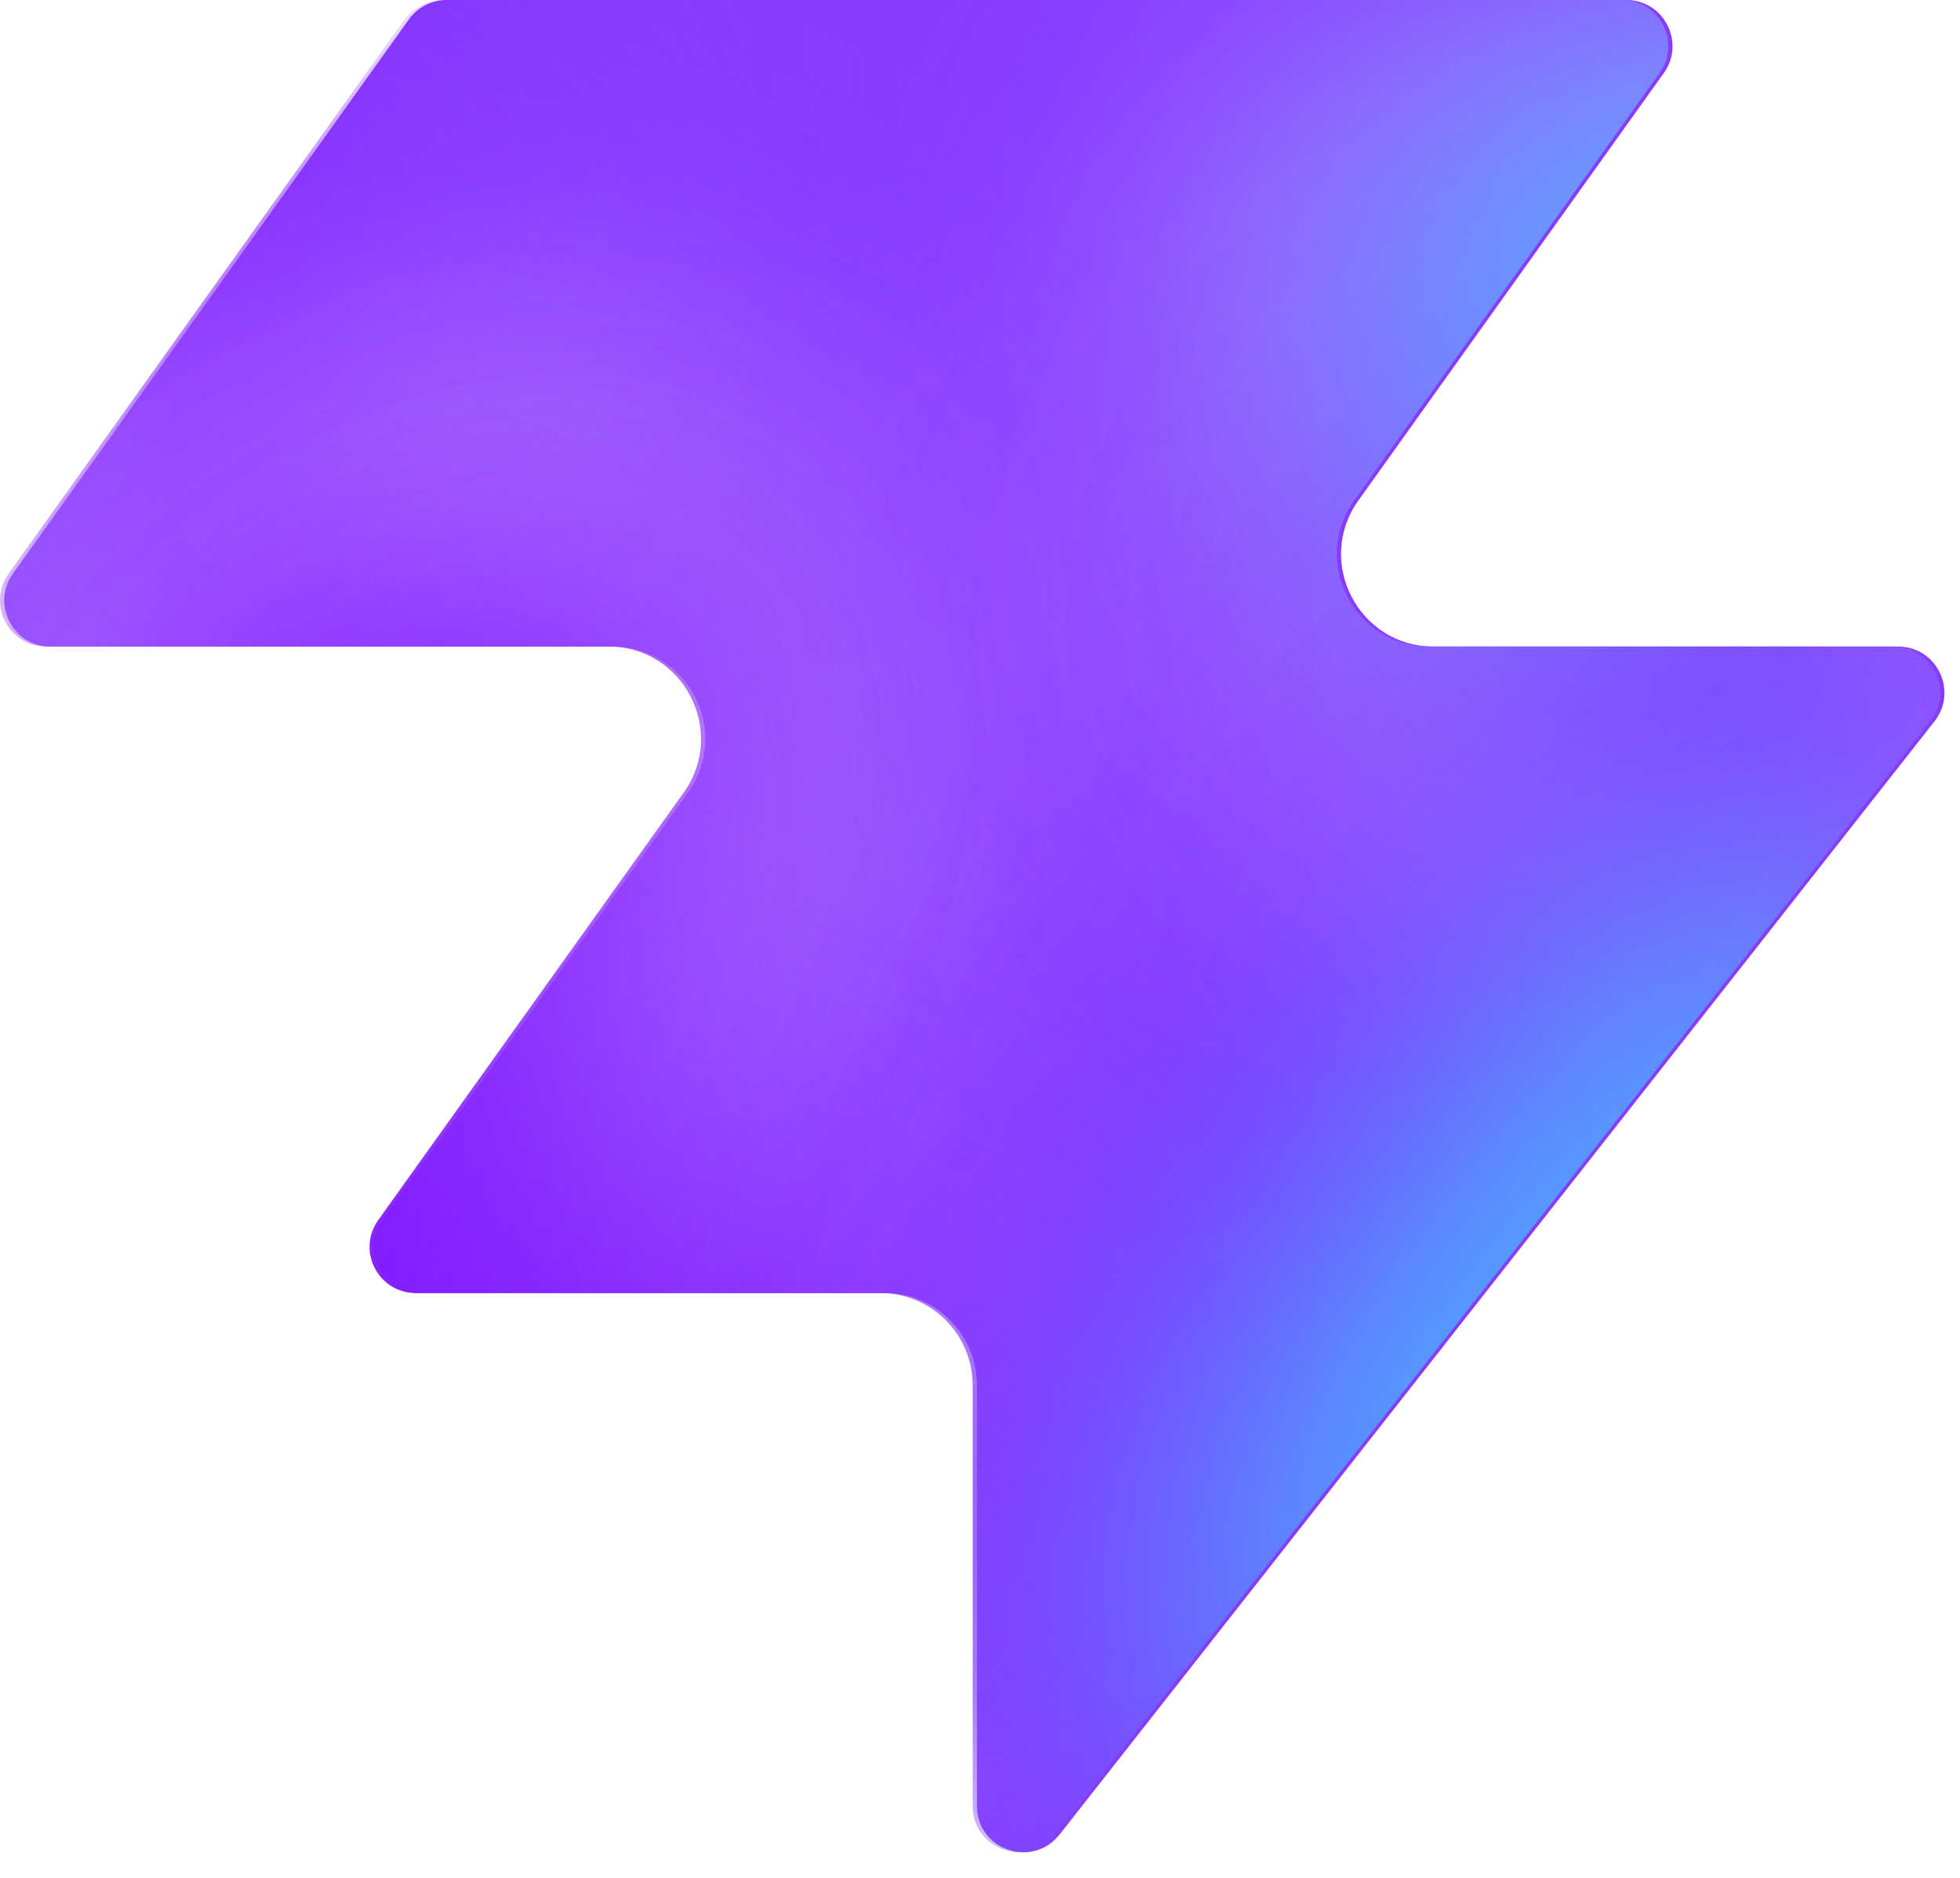
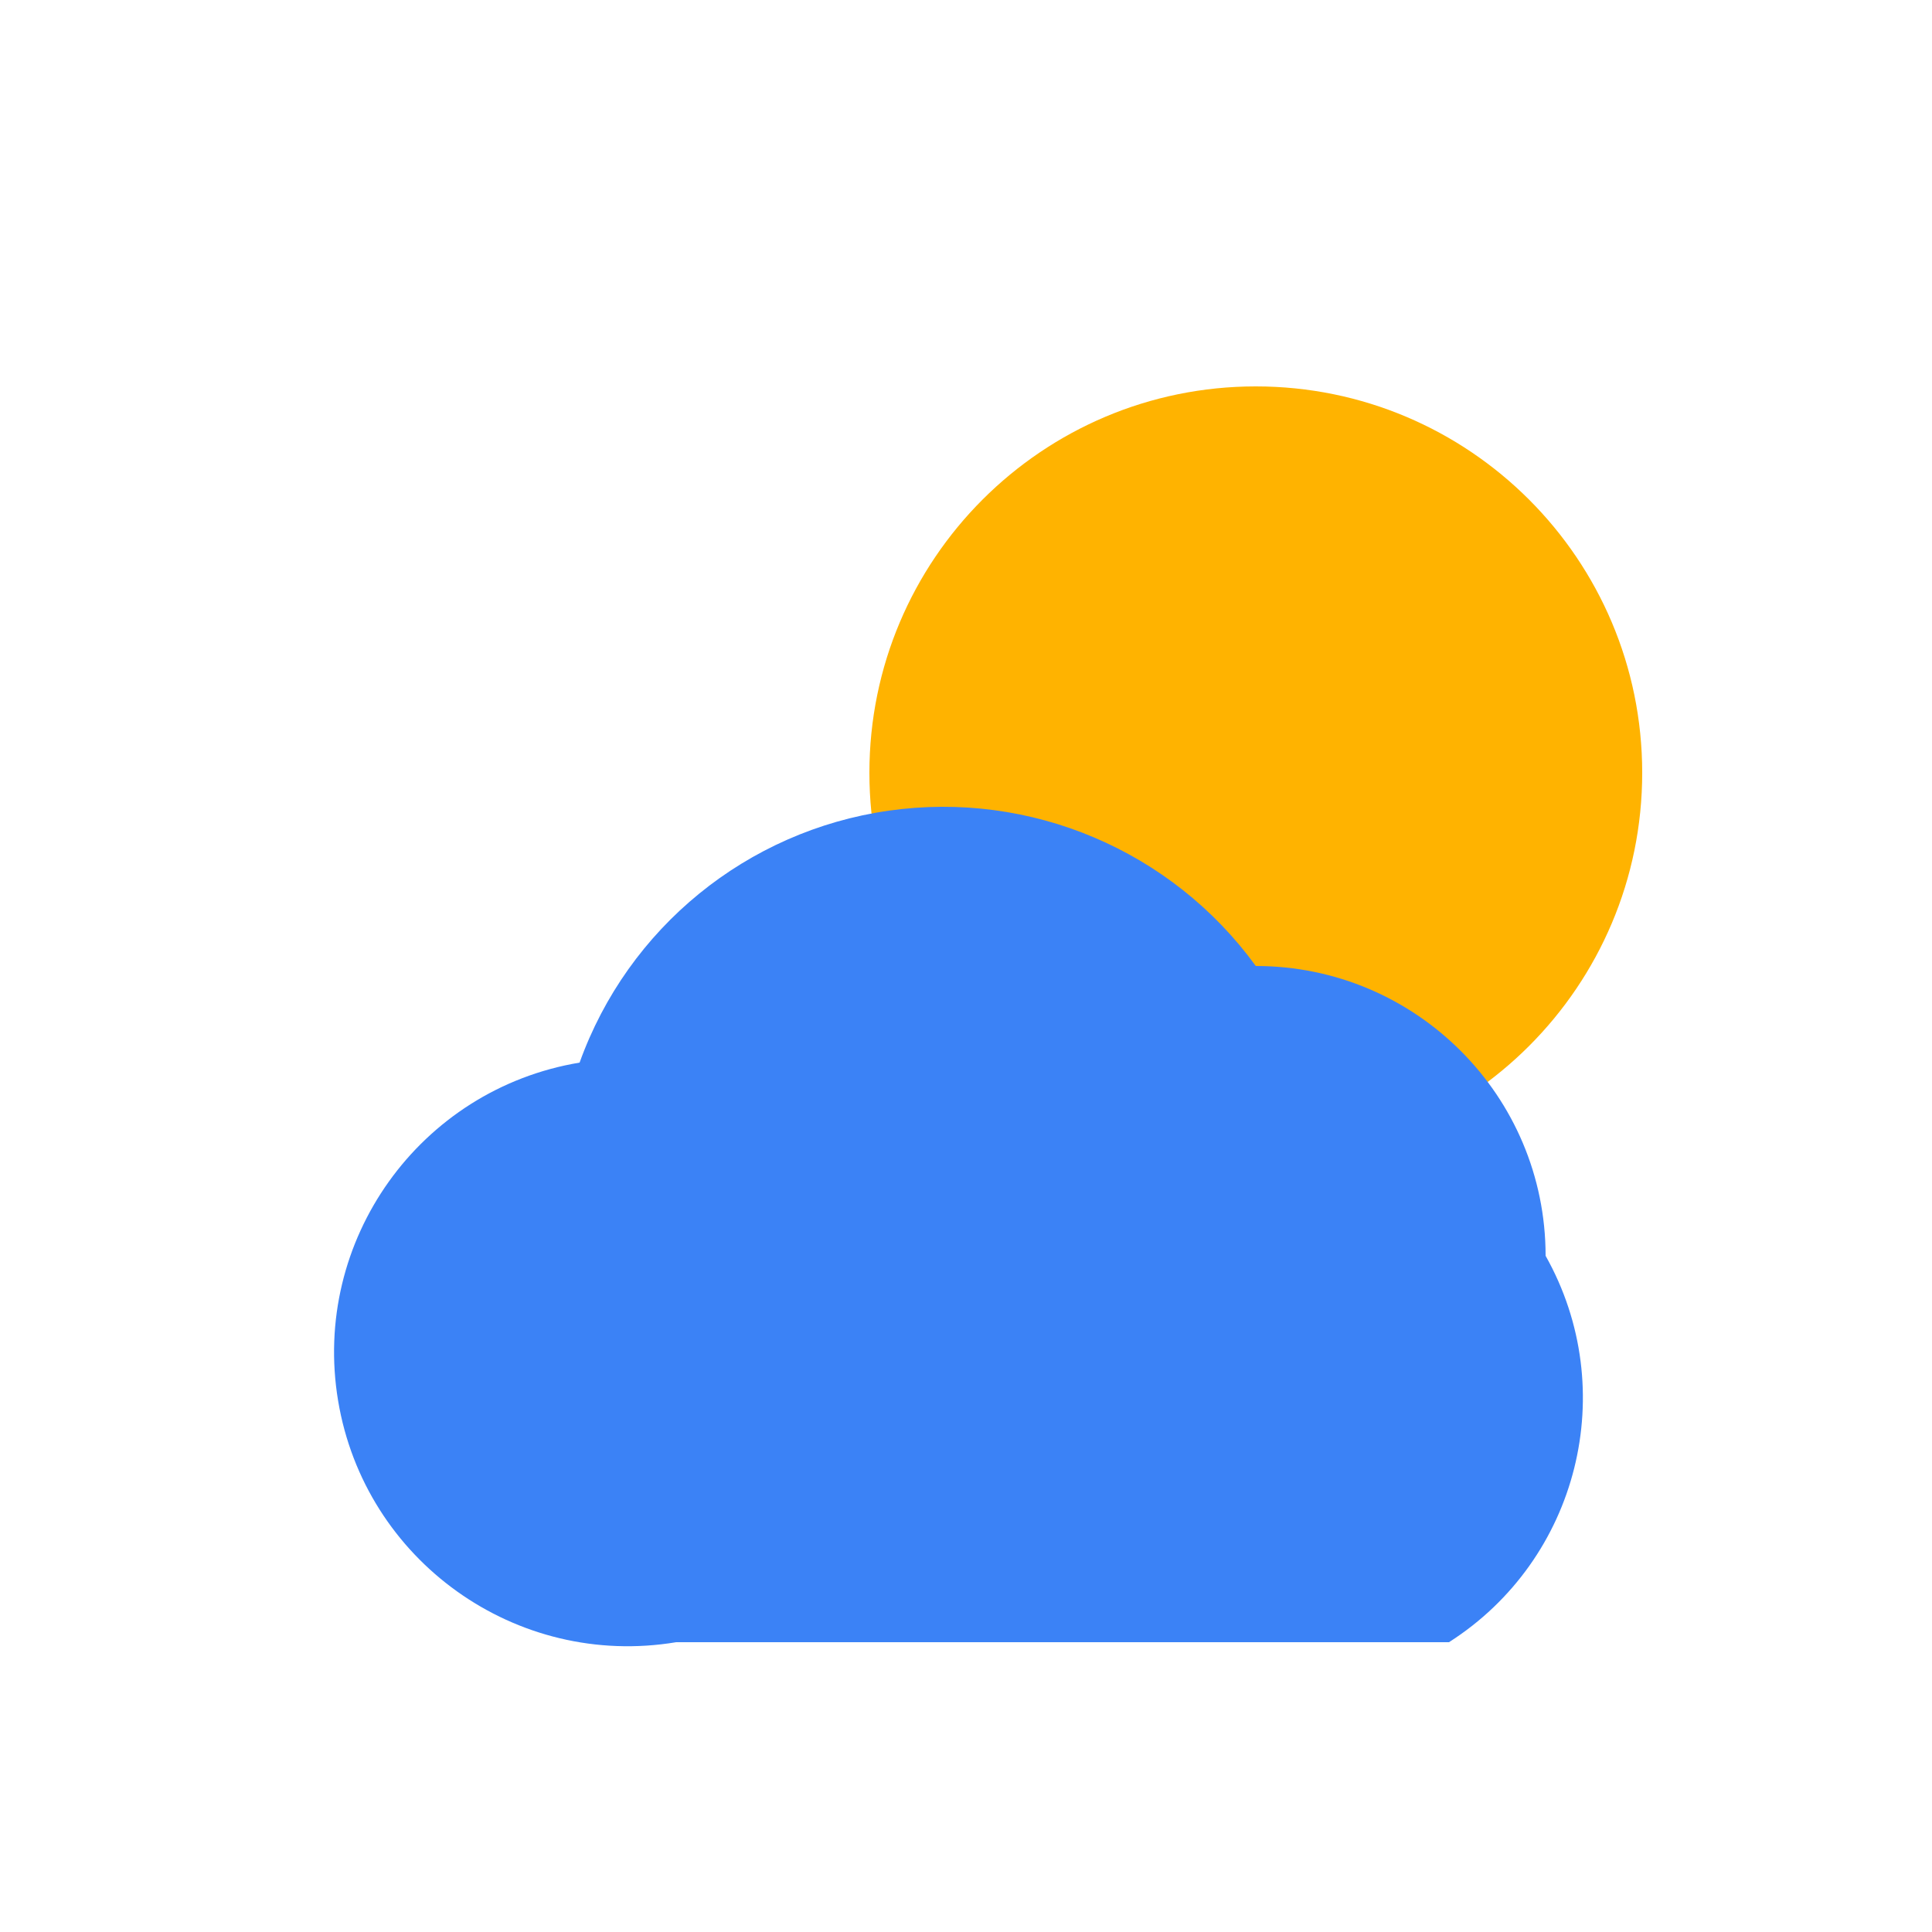
- <svg xmlns="http://www.w3.org/2000/svg" width="48" height="46" fill="none" viewBox="0 0 48 46">
-   <path fill="#863bff" d="M25.946 44.938c-.664.845-2.021.375-2.021-.698V33.937a2.26 2.26 0 0 0-2.262-2.262H10.287c-.92 0-1.456-1.04-.92-1.788l7.48-10.471c1.07-1.497 0-3.578-1.842-3.578H1.237c-.92 0-1.456-1.04-.92-1.788L10.013.474c.214-.297.556-.474.92-.474h28.894c.92 0 1.456 1.04.92 1.788l-7.48 10.471c-1.07 1.498 0 3.579 1.842 3.579h11.377c.943 0 1.473 1.088.89 1.83L25.947 44.94z" style="fill:#863bff;fill:color(display-p3 .525 .23 1);fill-opacity:1" />
-   <mask id="a" width="48" height="46" x="0" y="0" maskUnits="userSpaceOnUse" style="mask-type:alpha">
-     <path fill="#000" d="M25.842 44.938c-.664.844-2.021.375-2.021-.698V33.937a2.26 2.26 0 0 0-2.262-2.262H10.183c-.92 0-1.456-1.04-.92-1.788l7.48-10.471c1.07-1.498 0-3.579-1.842-3.579H1.133c-.92 0-1.456-1.04-.92-1.787L9.91.473c.214-.297.556-.474.92-.474h28.894c.92 0 1.456 1.04.92 1.788l-7.48 10.471c-1.07 1.498 0 3.578 1.842 3.578h11.377c.943 0 1.473 1.088.89 1.832L25.843 44.94z" style="fill:#000;fill-opacity:1" />
-   </mask>
-   <g mask="url(#a)">
-     <g filter="url(#b)">
-       <ellipse cx="5.508" cy="14.704" fill="#ede6ff" rx="5.508" ry="14.704" style="fill:#ede6ff;fill:color(display-p3 .927 .903 1);fill-opacity:1" transform="matrix(.00324 1 1 -.00324 -4.47 31.516)" />
-     </g>
-     <g filter="url(#c)">
-       <ellipse cx="10.399" cy="29.851" fill="#ede6ff" rx="10.399" ry="29.851" style="fill:#ede6ff;fill:color(display-p3 .927 .903 1);fill-opacity:1" transform="matrix(.00324 1 1 -.00324 -39.328 7.883)" />
-     </g>
-     <g filter="url(#d)">
-       <ellipse cx="5.508" cy="30.487" fill="#7e14ff" rx="5.508" ry="30.487" style="fill:#7e14ff;fill:color(display-p3 .492 .077 1);fill-opacity:1" transform="rotate(89.814 -25.913 -14.639)scale(1 -1)" />
-     </g>
-     <g filter="url(#e)">
-       <ellipse cx="5.508" cy="30.599" fill="#7e14ff" rx="5.508" ry="30.599" style="fill:#7e14ff;fill:color(display-p3 .492 .077 1);fill-opacity:1" transform="rotate(89.814 -32.644 -3.334)scale(1 -1)" />
-     </g>
-     <g filter="url(#f)">
-       <ellipse cx="5.508" cy="30.599" fill="#7e14ff" rx="5.508" ry="30.599" style="fill:#7e14ff;fill:color(display-p3 .492 .077 1);fill-opacity:1" transform="matrix(.00324 1 1 -.00324 -34.34 30.47)" />
-     </g>
-     <g filter="url(#g)">
-       <ellipse cx="14.072" cy="22.078" fill="#ede6ff" rx="14.072" ry="22.078" style="fill:#ede6ff;fill:color(display-p3 .927 .903 1);fill-opacity:1" transform="rotate(93.35 24.506 48.493)scale(-1 1)" />
-     </g>
-     <g filter="url(#h)">
-       <ellipse cx="3.47" cy="21.501" fill="#7e14ff" rx="3.47" ry="21.501" style="fill:#7e14ff;fill:color(display-p3 .492 .077 1);fill-opacity:1" transform="rotate(89.009 28.708 47.59)scale(-1 1)" />
-     </g>
-     <g filter="url(#i)">
-       <ellipse cx="3.47" cy="21.501" fill="#7e14ff" rx="3.47" ry="21.501" style="fill:#7e14ff;fill:color(display-p3 .492 .077 1);fill-opacity:1" transform="rotate(89.009 28.708 47.59)scale(-1 1)" />
-     </g>
-     <g filter="url(#j)">
-       <ellipse cx=".387" cy="8.972" fill="#7e14ff" rx="4.407" ry="29.108" style="fill:#7e14ff;fill:color(display-p3 .492 .077 1);fill-opacity:1" transform="rotate(39.51 .387 8.972)" />
-     </g>
-     <g filter="url(#k)">
-       <ellipse cx="47.523" cy="-6.092" fill="#7e14ff" rx="4.407" ry="29.108" style="fill:#7e14ff;fill:color(display-p3 .492 .077 1);fill-opacity:1" transform="rotate(37.892 47.523 -6.092)" />
-     </g>
-     <g filter="url(#l)">
-       <ellipse cx="41.412" cy="6.333" fill="#47bfff" rx="5.971" ry="9.665" style="fill:#47bfff;fill:color(display-p3 .28 .748 1);fill-opacity:1" transform="rotate(37.892 41.412 6.333)" />
-     </g>
-     <g filter="url(#m)">
-       <ellipse cx="-1.879" cy="38.332" fill="#7e14ff" rx="4.407" ry="29.108" style="fill:#7e14ff;fill:color(display-p3 .492 .077 1);fill-opacity:1" transform="rotate(37.892 -1.88 38.332)" />
-     </g>
-     <g filter="url(#n)">
-       <ellipse cx="-1.879" cy="38.332" fill="#7e14ff" rx="4.407" ry="29.108" style="fill:#7e14ff;fill:color(display-p3 .492 .077 1);fill-opacity:1" transform="rotate(37.892 -1.88 38.332)" />
-     </g>
-     <g filter="url(#o)">
-       <ellipse cx="35.651" cy="29.907" fill="#7e14ff" rx="4.407" ry="29.108" style="fill:#7e14ff;fill:color(display-p3 .492 .077 1);fill-opacity:1" transform="rotate(37.892 35.651 29.907)" />
-     </g>
-     <g filter="url(#p)">
-       <ellipse cx="38.418" cy="32.4" fill="#47bfff" rx="5.971" ry="15.297" style="fill:#47bfff;fill:color(display-p3 .28 .748 1);fill-opacity:1" transform="rotate(37.892 38.418 32.4)" />
-     </g>
-   </g>
-   <defs>
-     <filter id="b" width="60.045" height="41.654" x="-19.77" y="16.149" color-interpolation-filters="sRGB" filterUnits="userSpaceOnUse">
-       <feFlood flood-opacity="0" result="BackgroundImageFix" />
-       <feBlend in="SourceGraphic" in2="BackgroundImageFix" result="shape" />
-       <feGaussianBlur result="effect1_foregroundBlur_2002_17158" stdDeviation="7.659" />
-     </filter>
-     <filter id="c" width="90.34" height="51.437" x="-54.613" y="-7.533" color-interpolation-filters="sRGB" filterUnits="userSpaceOnUse">
-       <feFlood flood-opacity="0" result="BackgroundImageFix" />
-       <feBlend in="SourceGraphic" in2="BackgroundImageFix" result="shape" />
-       <feGaussianBlur result="effect1_foregroundBlur_2002_17158" stdDeviation="7.659" />
-     </filter>
-     <filter id="d" width="79.355" height="29.4" x="-49.64" y="2.03" color-interpolation-filters="sRGB" filterUnits="userSpaceOnUse">
-       <feFlood flood-opacity="0" result="BackgroundImageFix" />
-       <feBlend in="SourceGraphic" in2="BackgroundImageFix" result="shape" />
-       <feGaussianBlur result="effect1_foregroundBlur_2002_17158" stdDeviation="4.596" />
-     </filter>
-     <filter id="e" width="79.579" height="29.4" x="-45.045" y="20.029" color-interpolation-filters="sRGB" filterUnits="userSpaceOnUse">
-       <feFlood flood-opacity="0" result="BackgroundImageFix" />
-       <feBlend in="SourceGraphic" in2="BackgroundImageFix" result="shape" />
-       <feGaussianBlur result="effect1_foregroundBlur_2002_17158" stdDeviation="4.596" />
-     </filter>
-     <filter id="f" width="79.579" height="29.4" x="-43.513" y="21.178" color-interpolation-filters="sRGB" filterUnits="userSpaceOnUse">
-       <feFlood flood-opacity="0" result="BackgroundImageFix" />
-       <feBlend in="SourceGraphic" in2="BackgroundImageFix" result="shape" />
-       <feGaussianBlur result="effect1_foregroundBlur_2002_17158" stdDeviation="4.596" />
-     </filter>
-     <filter id="g" width="74.749" height="58.852" x="15.756" y="-17.901" color-interpolation-filters="sRGB" filterUnits="userSpaceOnUse">
-       <feFlood flood-opacity="0" result="BackgroundImageFix" />
-       <feBlend in="SourceGraphic" in2="BackgroundImageFix" result="shape" />
-       <feGaussianBlur result="effect1_foregroundBlur_2002_17158" stdDeviation="7.659" />
-     </filter>
-     <filter id="h" width="61.377" height="25.362" x="23.548" y="2.284" color-interpolation-filters="sRGB" filterUnits="userSpaceOnUse">
-       <feFlood flood-opacity="0" result="BackgroundImageFix" />
-       <feBlend in="SourceGraphic" in2="BackgroundImageFix" result="shape" />
-       <feGaussianBlur result="effect1_foregroundBlur_2002_17158" stdDeviation="4.596" />
-     </filter>
-     <filter id="i" width="61.377" height="25.362" x="23.548" y="2.284" color-interpolation-filters="sRGB" filterUnits="userSpaceOnUse">
-       <feFlood flood-opacity="0" result="BackgroundImageFix" />
-       <feBlend in="SourceGraphic" in2="BackgroundImageFix" result="shape" />
-       <feGaussianBlur result="effect1_foregroundBlur_2002_17158" stdDeviation="4.596" />
-     </filter>
-     <filter id="j" width="56.045" height="63.649" x="-27.636" y="-22.853" color-interpolation-filters="sRGB" filterUnits="userSpaceOnUse">
-       <feFlood flood-opacity="0" result="BackgroundImageFix" />
-       <feBlend in="SourceGraphic" in2="BackgroundImageFix" result="shape" />
-       <feGaussianBlur result="effect1_foregroundBlur_2002_17158" stdDeviation="4.596" />
-     </filter>
-     <filter id="k" width="54.814" height="64.646" x="20.116" y="-38.415" color-interpolation-filters="sRGB" filterUnits="userSpaceOnUse">
-       <feFlood flood-opacity="0" result="BackgroundImageFix" />
-       <feBlend in="SourceGraphic" in2="BackgroundImageFix" result="shape" />
-       <feGaussianBlur result="effect1_foregroundBlur_2002_17158" stdDeviation="4.596" />
-     </filter>
-     <filter id="l" width="33.541" height="35.313" x="24.641" y="-11.323" color-interpolation-filters="sRGB" filterUnits="userSpaceOnUse">
-       <feFlood flood-opacity="0" result="BackgroundImageFix" />
-       <feBlend in="SourceGraphic" in2="BackgroundImageFix" result="shape" />
-       <feGaussianBlur result="effect1_foregroundBlur_2002_17158" stdDeviation="4.596" />
-     </filter>
-     <filter id="m" width="54.814" height="64.646" x="-29.286" y="6.009" color-interpolation-filters="sRGB" filterUnits="userSpaceOnUse">
-       <feFlood flood-opacity="0" result="BackgroundImageFix" />
-       <feBlend in="SourceGraphic" in2="BackgroundImageFix" result="shape" />
-       <feGaussianBlur result="effect1_foregroundBlur_2002_17158" stdDeviation="4.596" />
-     </filter>
-     <filter id="n" width="54.814" height="64.646" x="-29.286" y="6.009" color-interpolation-filters="sRGB" filterUnits="userSpaceOnUse">
-       <feFlood flood-opacity="0" result="BackgroundImageFix" />
-       <feBlend in="SourceGraphic" in2="BackgroundImageFix" result="shape" />
-       <feGaussianBlur result="effect1_foregroundBlur_2002_17158" stdDeviation="4.596" />
-     </filter>
-     <filter id="o" width="54.814" height="64.646" x="8.244" y="-2.416" color-interpolation-filters="sRGB" filterUnits="userSpaceOnUse">
-       <feFlood flood-opacity="0" result="BackgroundImageFix" />
-       <feBlend in="SourceGraphic" in2="BackgroundImageFix" result="shape" />
-       <feGaussianBlur result="effect1_foregroundBlur_2002_17158" stdDeviation="4.596" />
-     </filter>
-     <filter id="p" width="39.409" height="43.623" x="18.713" y="10.588" color-interpolation-filters="sRGB" filterUnits="userSpaceOnUse">
-       <feFlood flood-opacity="0" result="BackgroundImageFix" />
-       <feBlend in="SourceGraphic" in2="BackgroundImageFix" result="shape" />
-       <feGaussianBlur result="effect1_foregroundBlur_2002_17158" stdDeviation="4.596" />
-     </filter>
-   </defs>
+ <svg xmlns="http://www.w3.org/2000/svg" viewBox="0 0 100 100">
+   <circle cx="65" cy="40" r="20" fill="#FFB300" />
+   <path d="M80 65 A15 15 0 0 0 65 50 A20 20 0 0 0 30 55 A15 15 0 0 0 35 85 L75 85 A15 15 0 0 0 80 65 Z" fill="#3B82F6" />
</svg>
